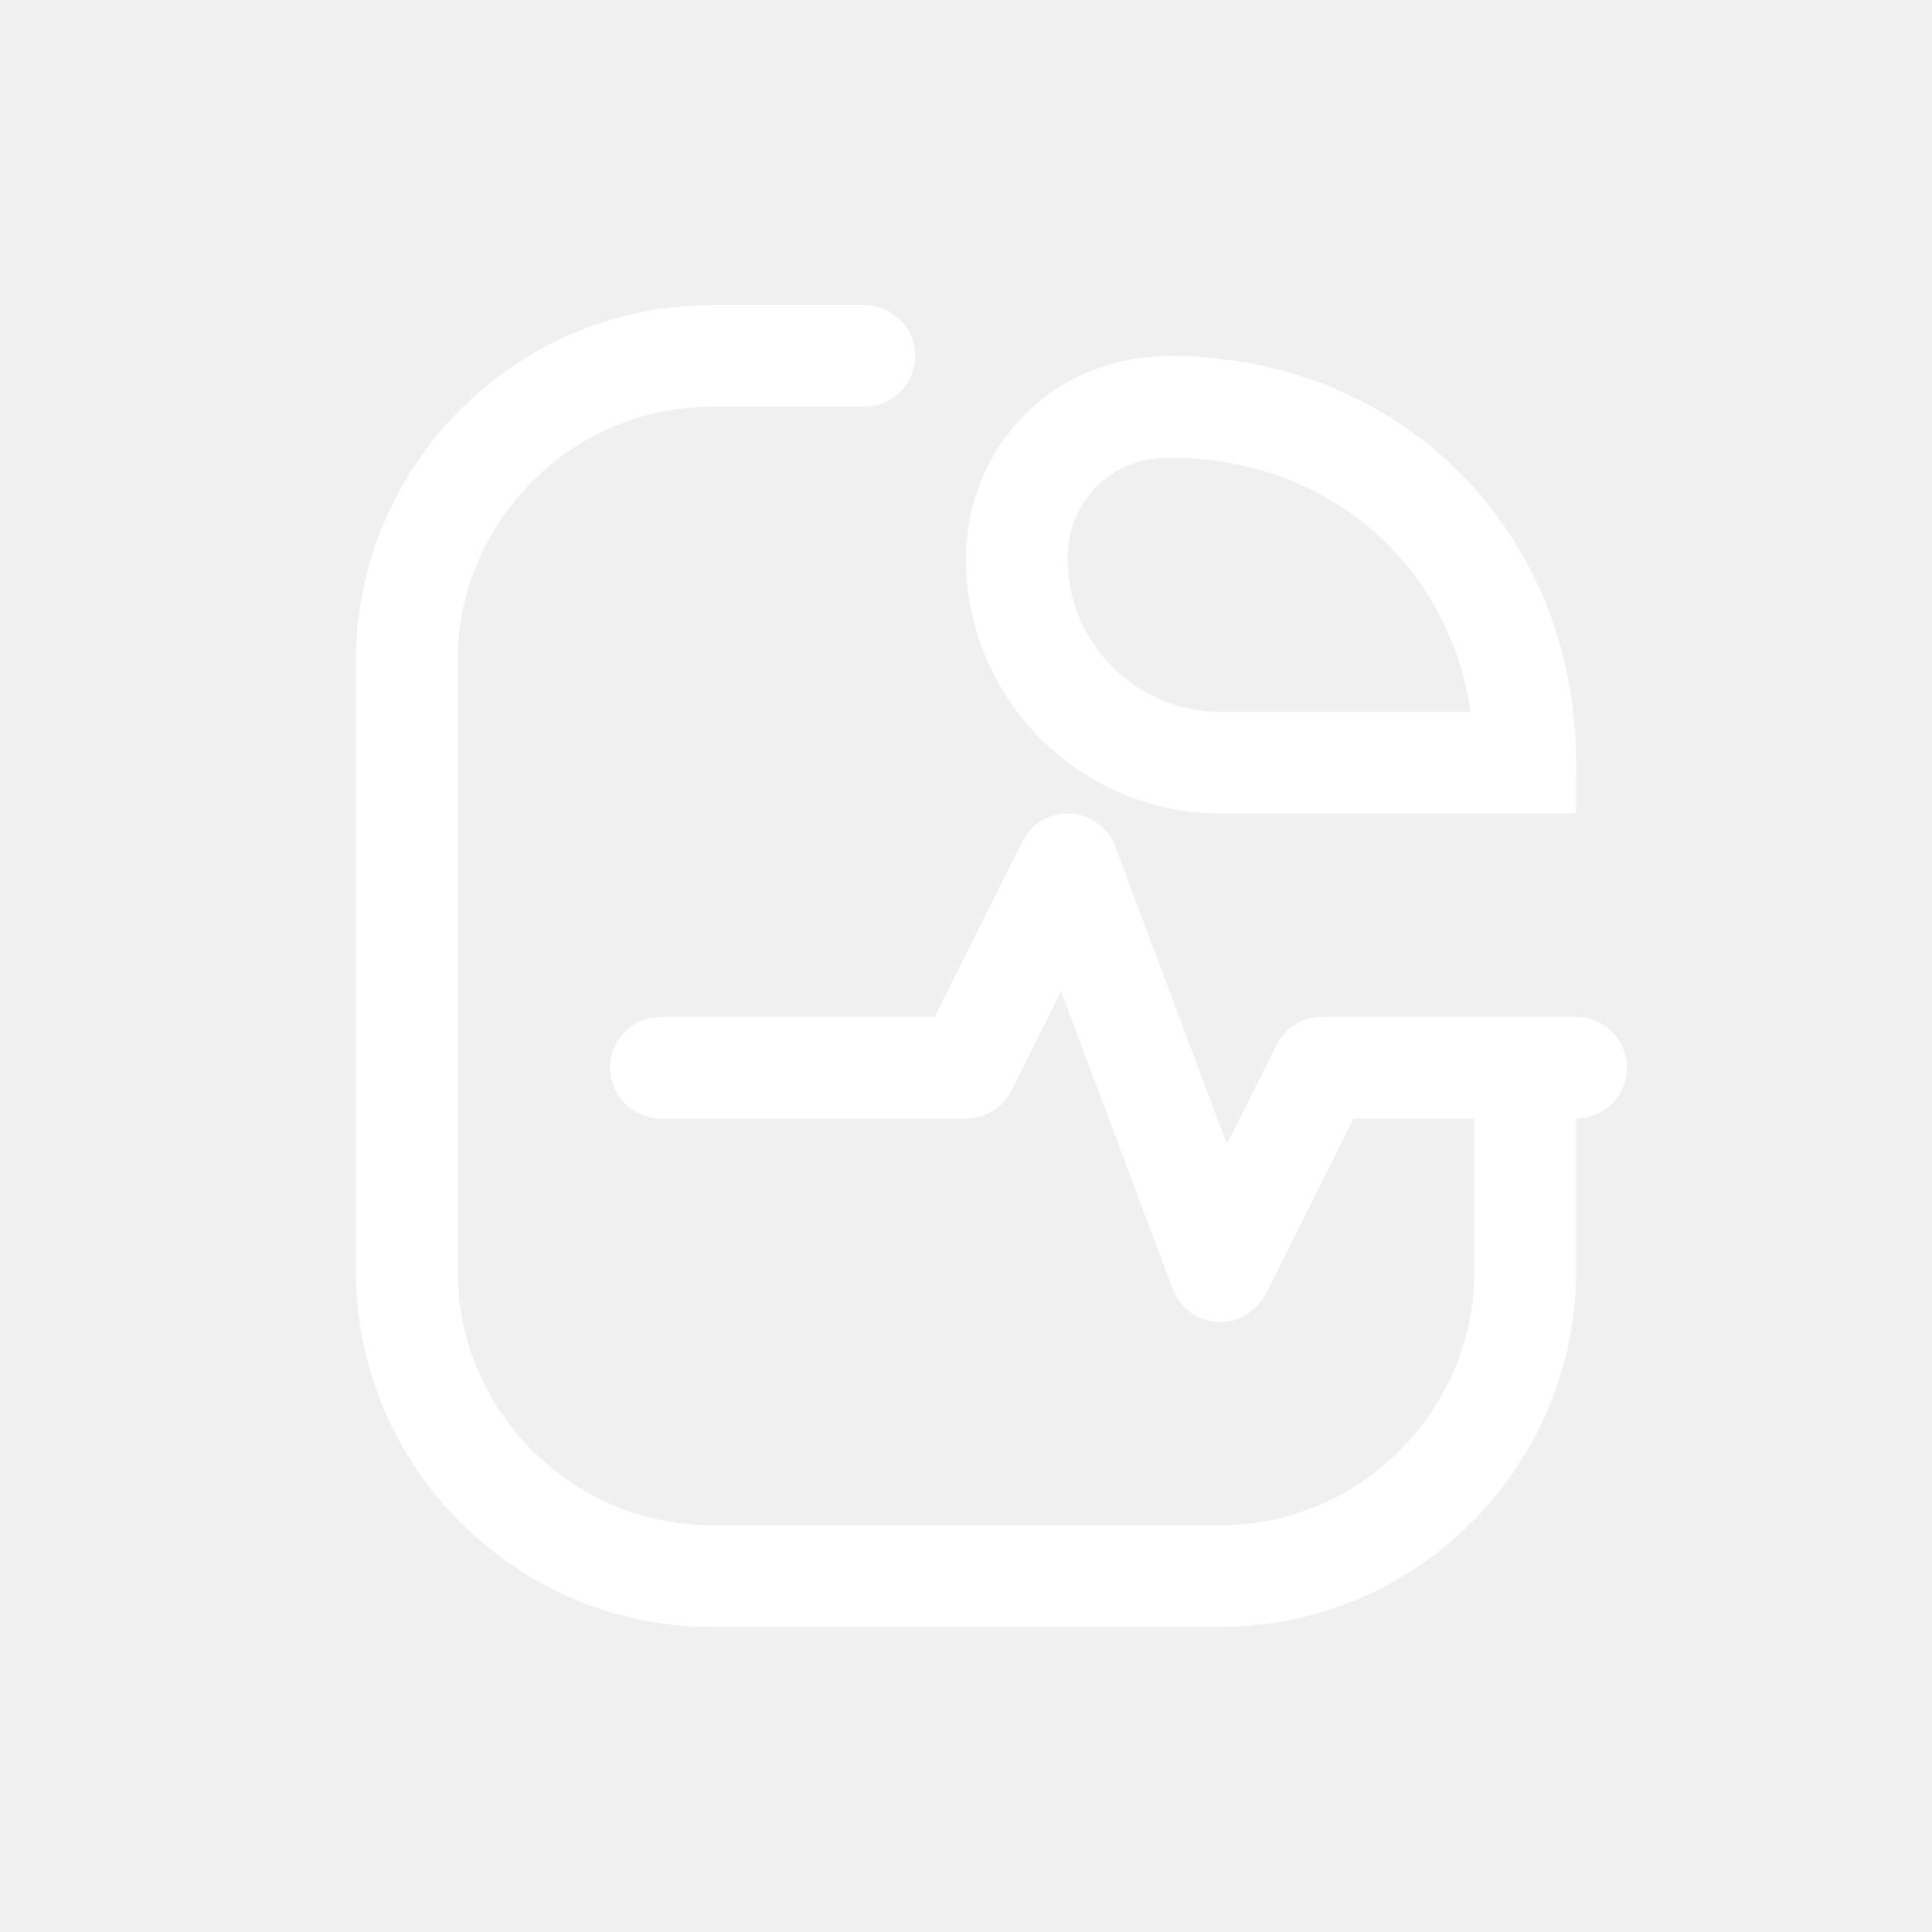
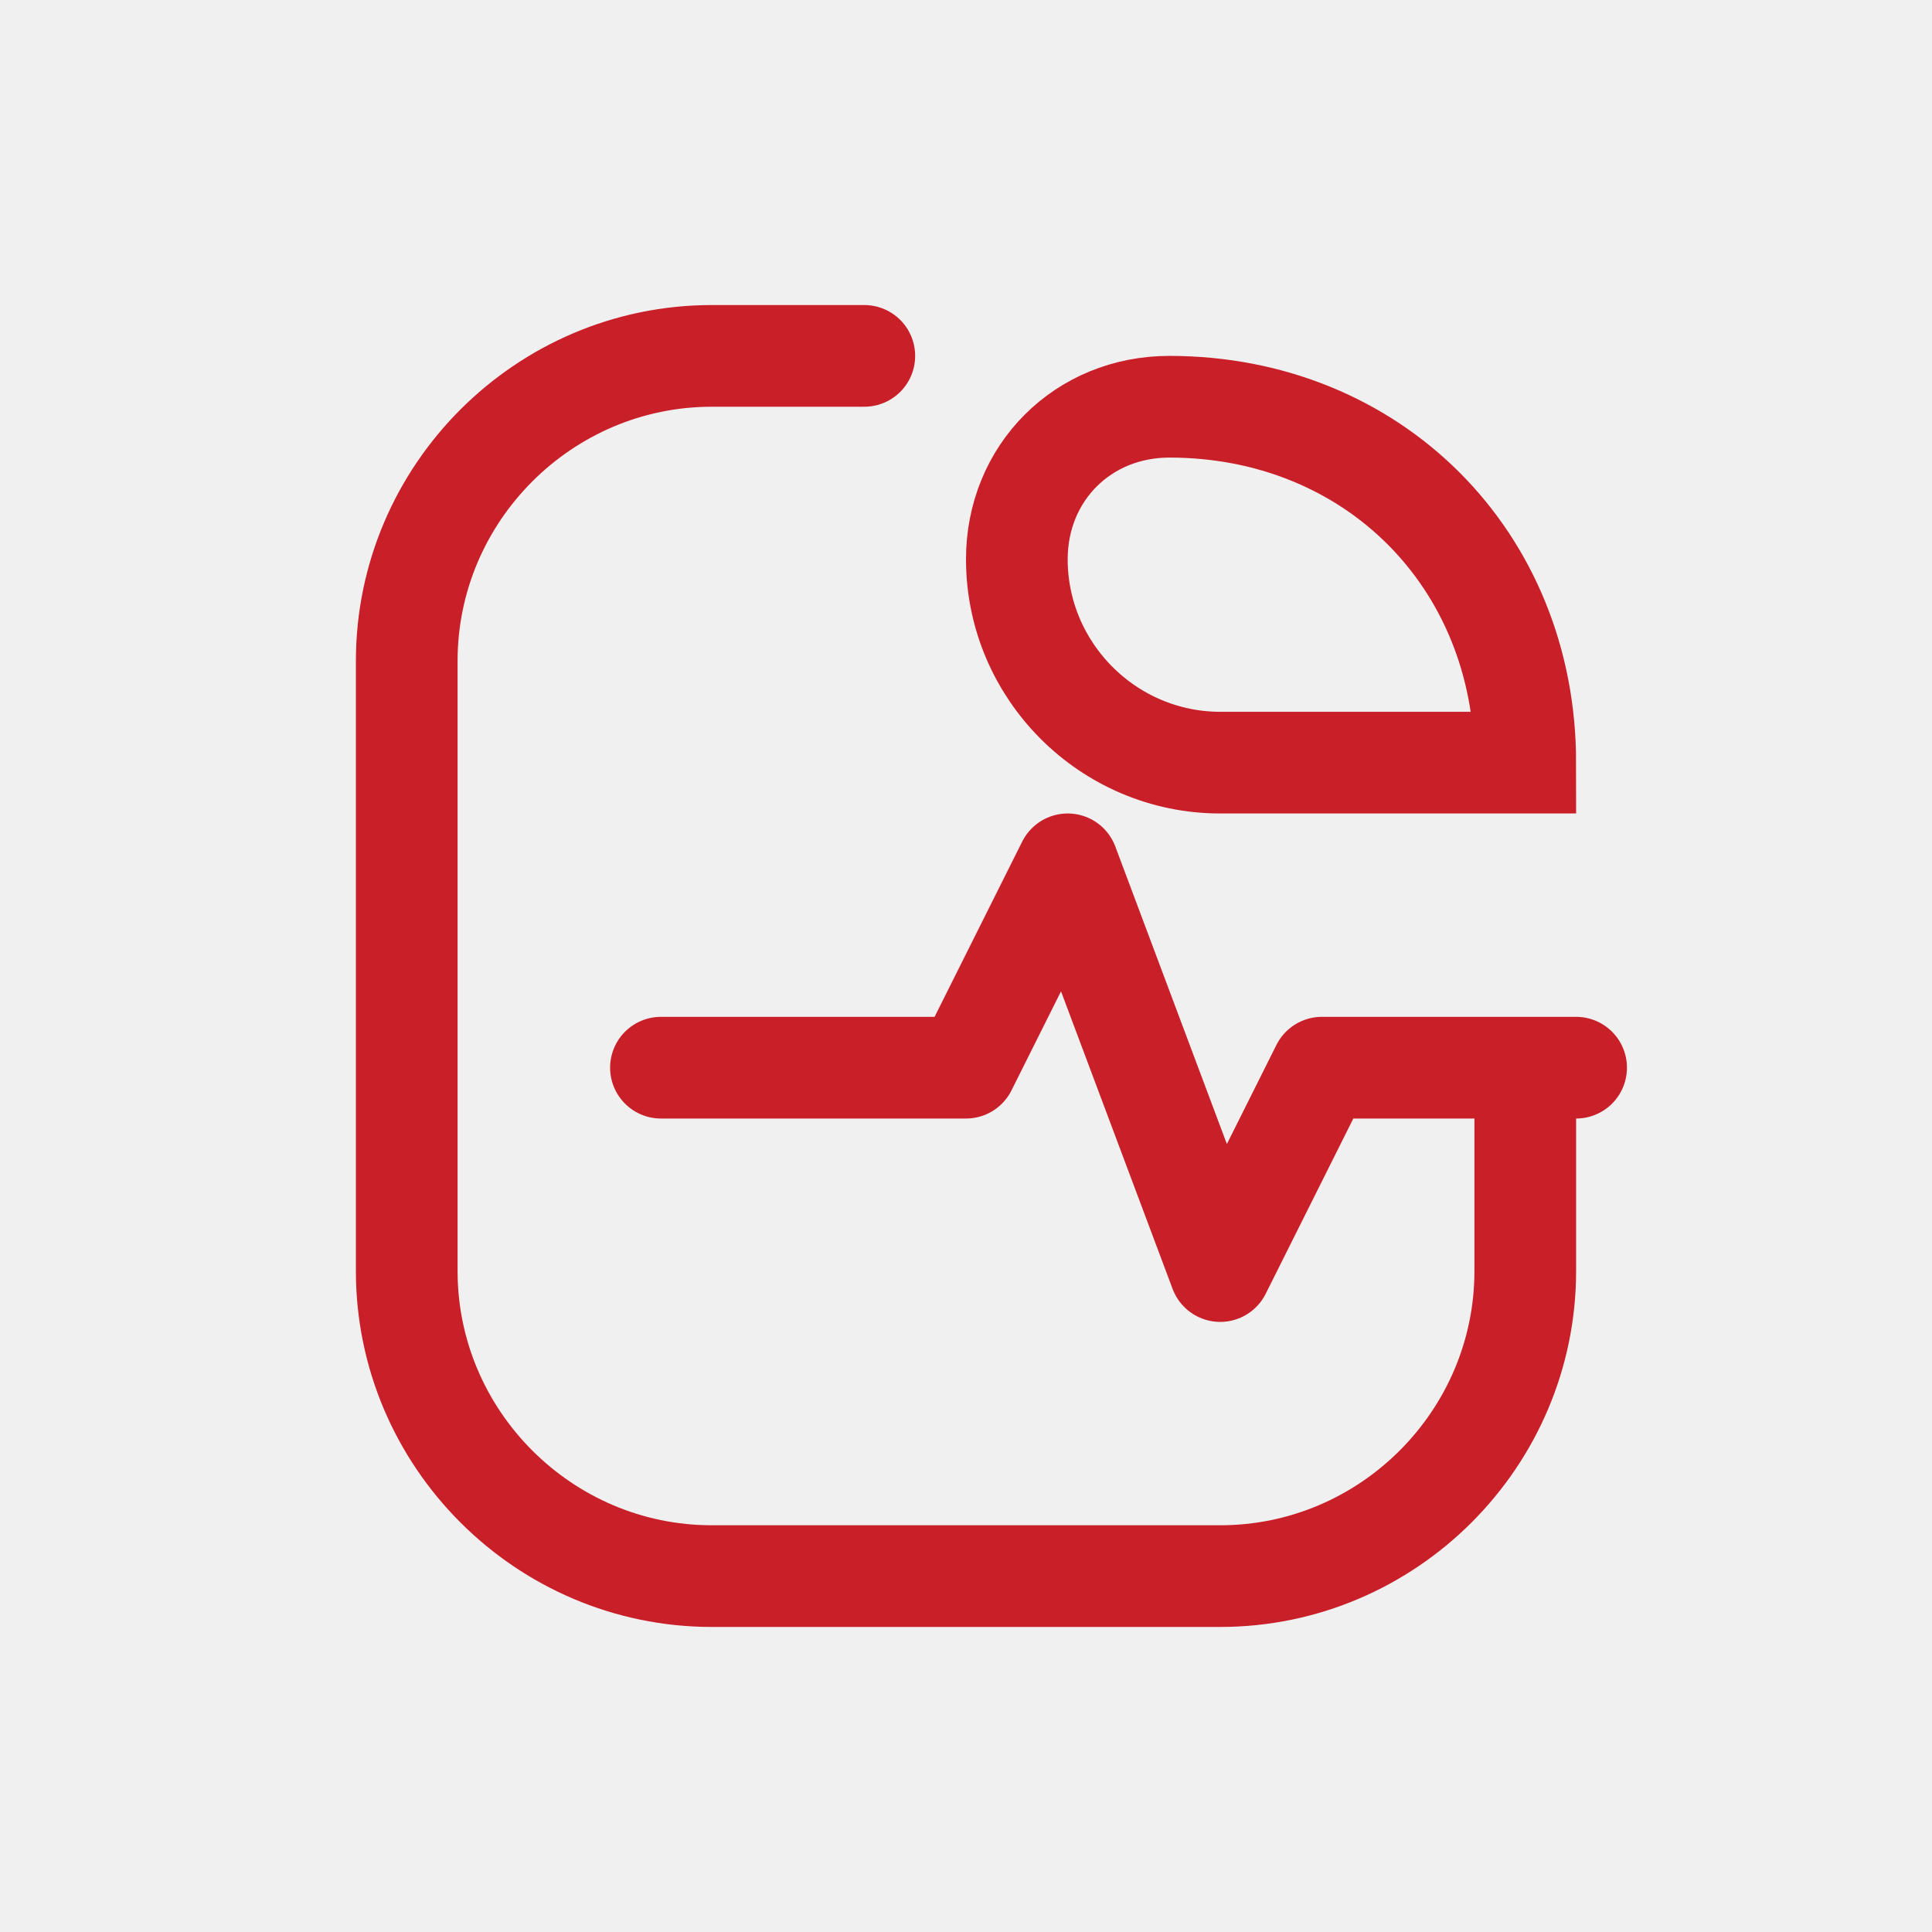
<svg xmlns="http://www.w3.org/2000/svg" width="38" height="38" viewBox="0 0 38 38" fill="none">
-   <path d="M17 7H14C10.7 7 8 9.7 8 13V25C8 28.3 10.7 31 14 31H24C27.3 31 30 28.3 30 25V22" stroke="white" stroke-width="2" stroke-linecap="round" />
-   <path d="M23 8C27 8 30 11 30 15H24C21.8 15 20 13.2 20 11C20 9.3 21.3 8 23 8Z" stroke="white" stroke-width="2" />
-   <path d="M13 21H19L21 17L24 25L26 21H31" stroke="white" stroke-width="2" stroke-linecap="round" stroke-linejoin="round" />
+   <path d="M17 7H14C10.7 7 8 9.7 8 13V25C8 28.3 10.7 31 14 31H24C27.3 31 30 28.3 30 25V22" stroke="#C91F28" stroke-width="2" stroke-linecap="round" />
+   <path d="M23 8C27 8 30 11 30 15H24C21.8 15 20 13.2 20 11C20 9.3 21.3 8 23 8Z" stroke="#C91F28" stroke-width="2" />
+   <path d="M13 21H19L21 17L24 25L26 21H31" stroke="#C91F28" stroke-width="2" stroke-linecap="round" stroke-linejoin="round" />
</svg>
